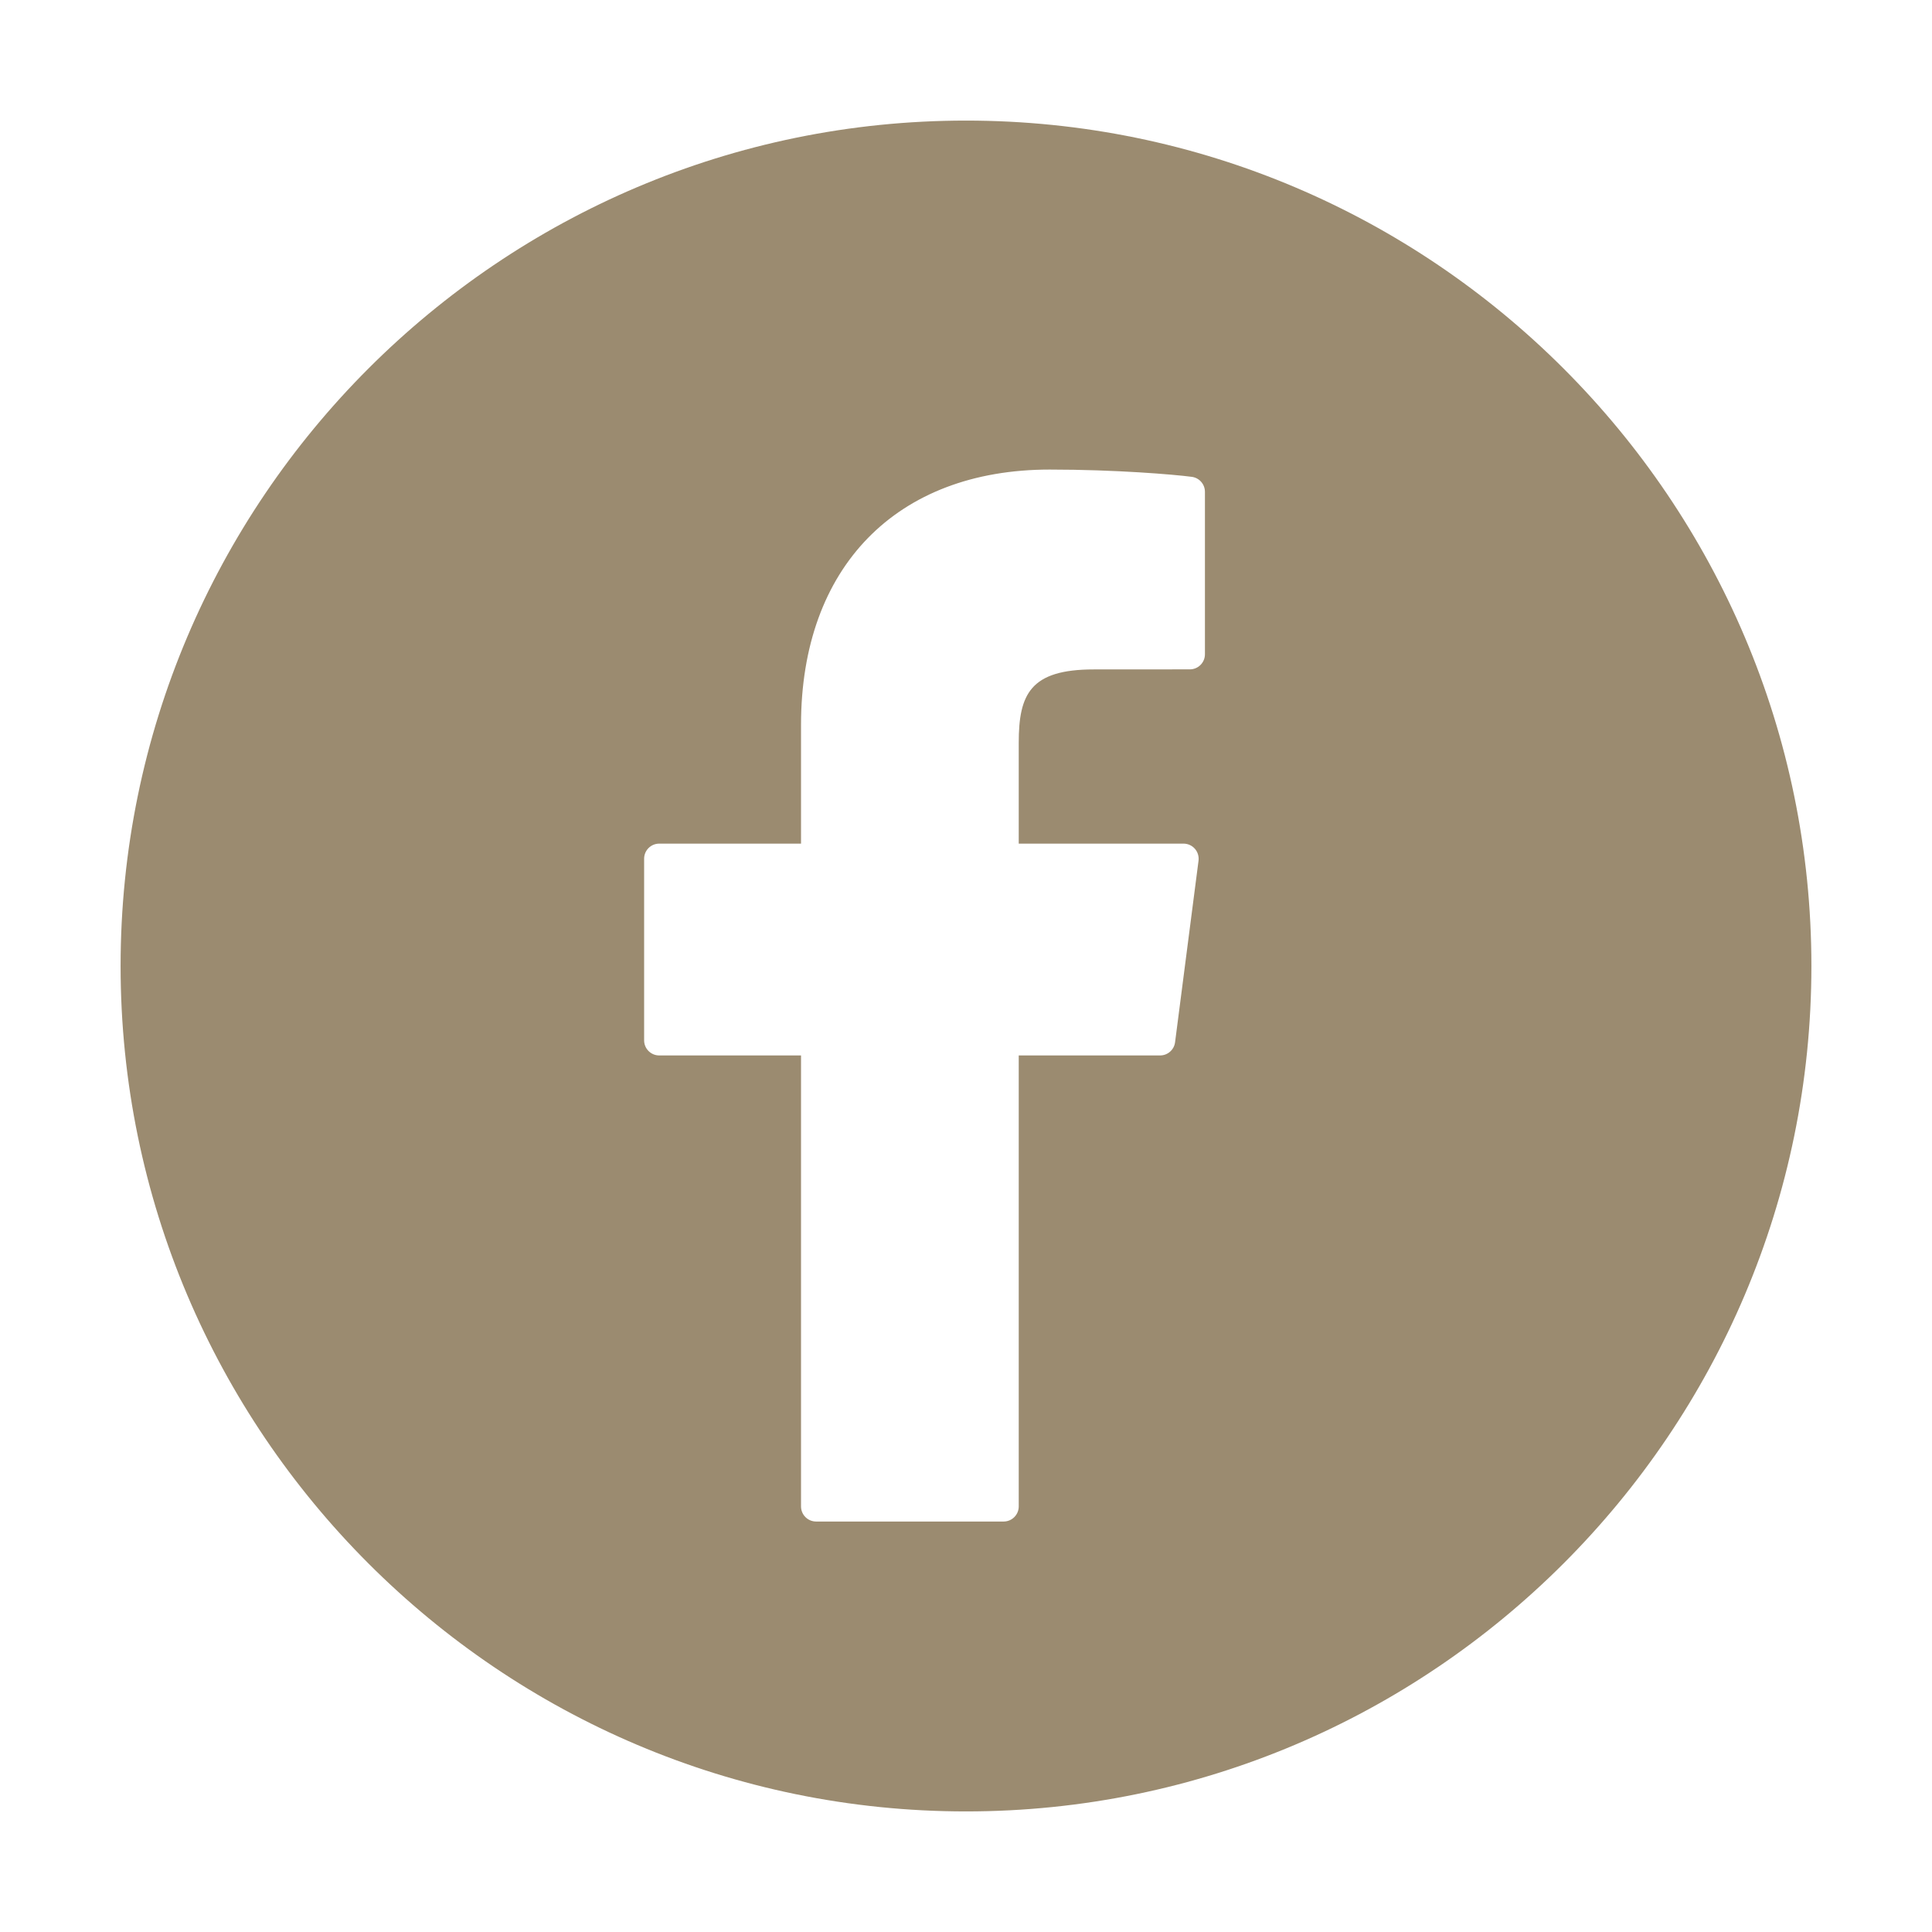
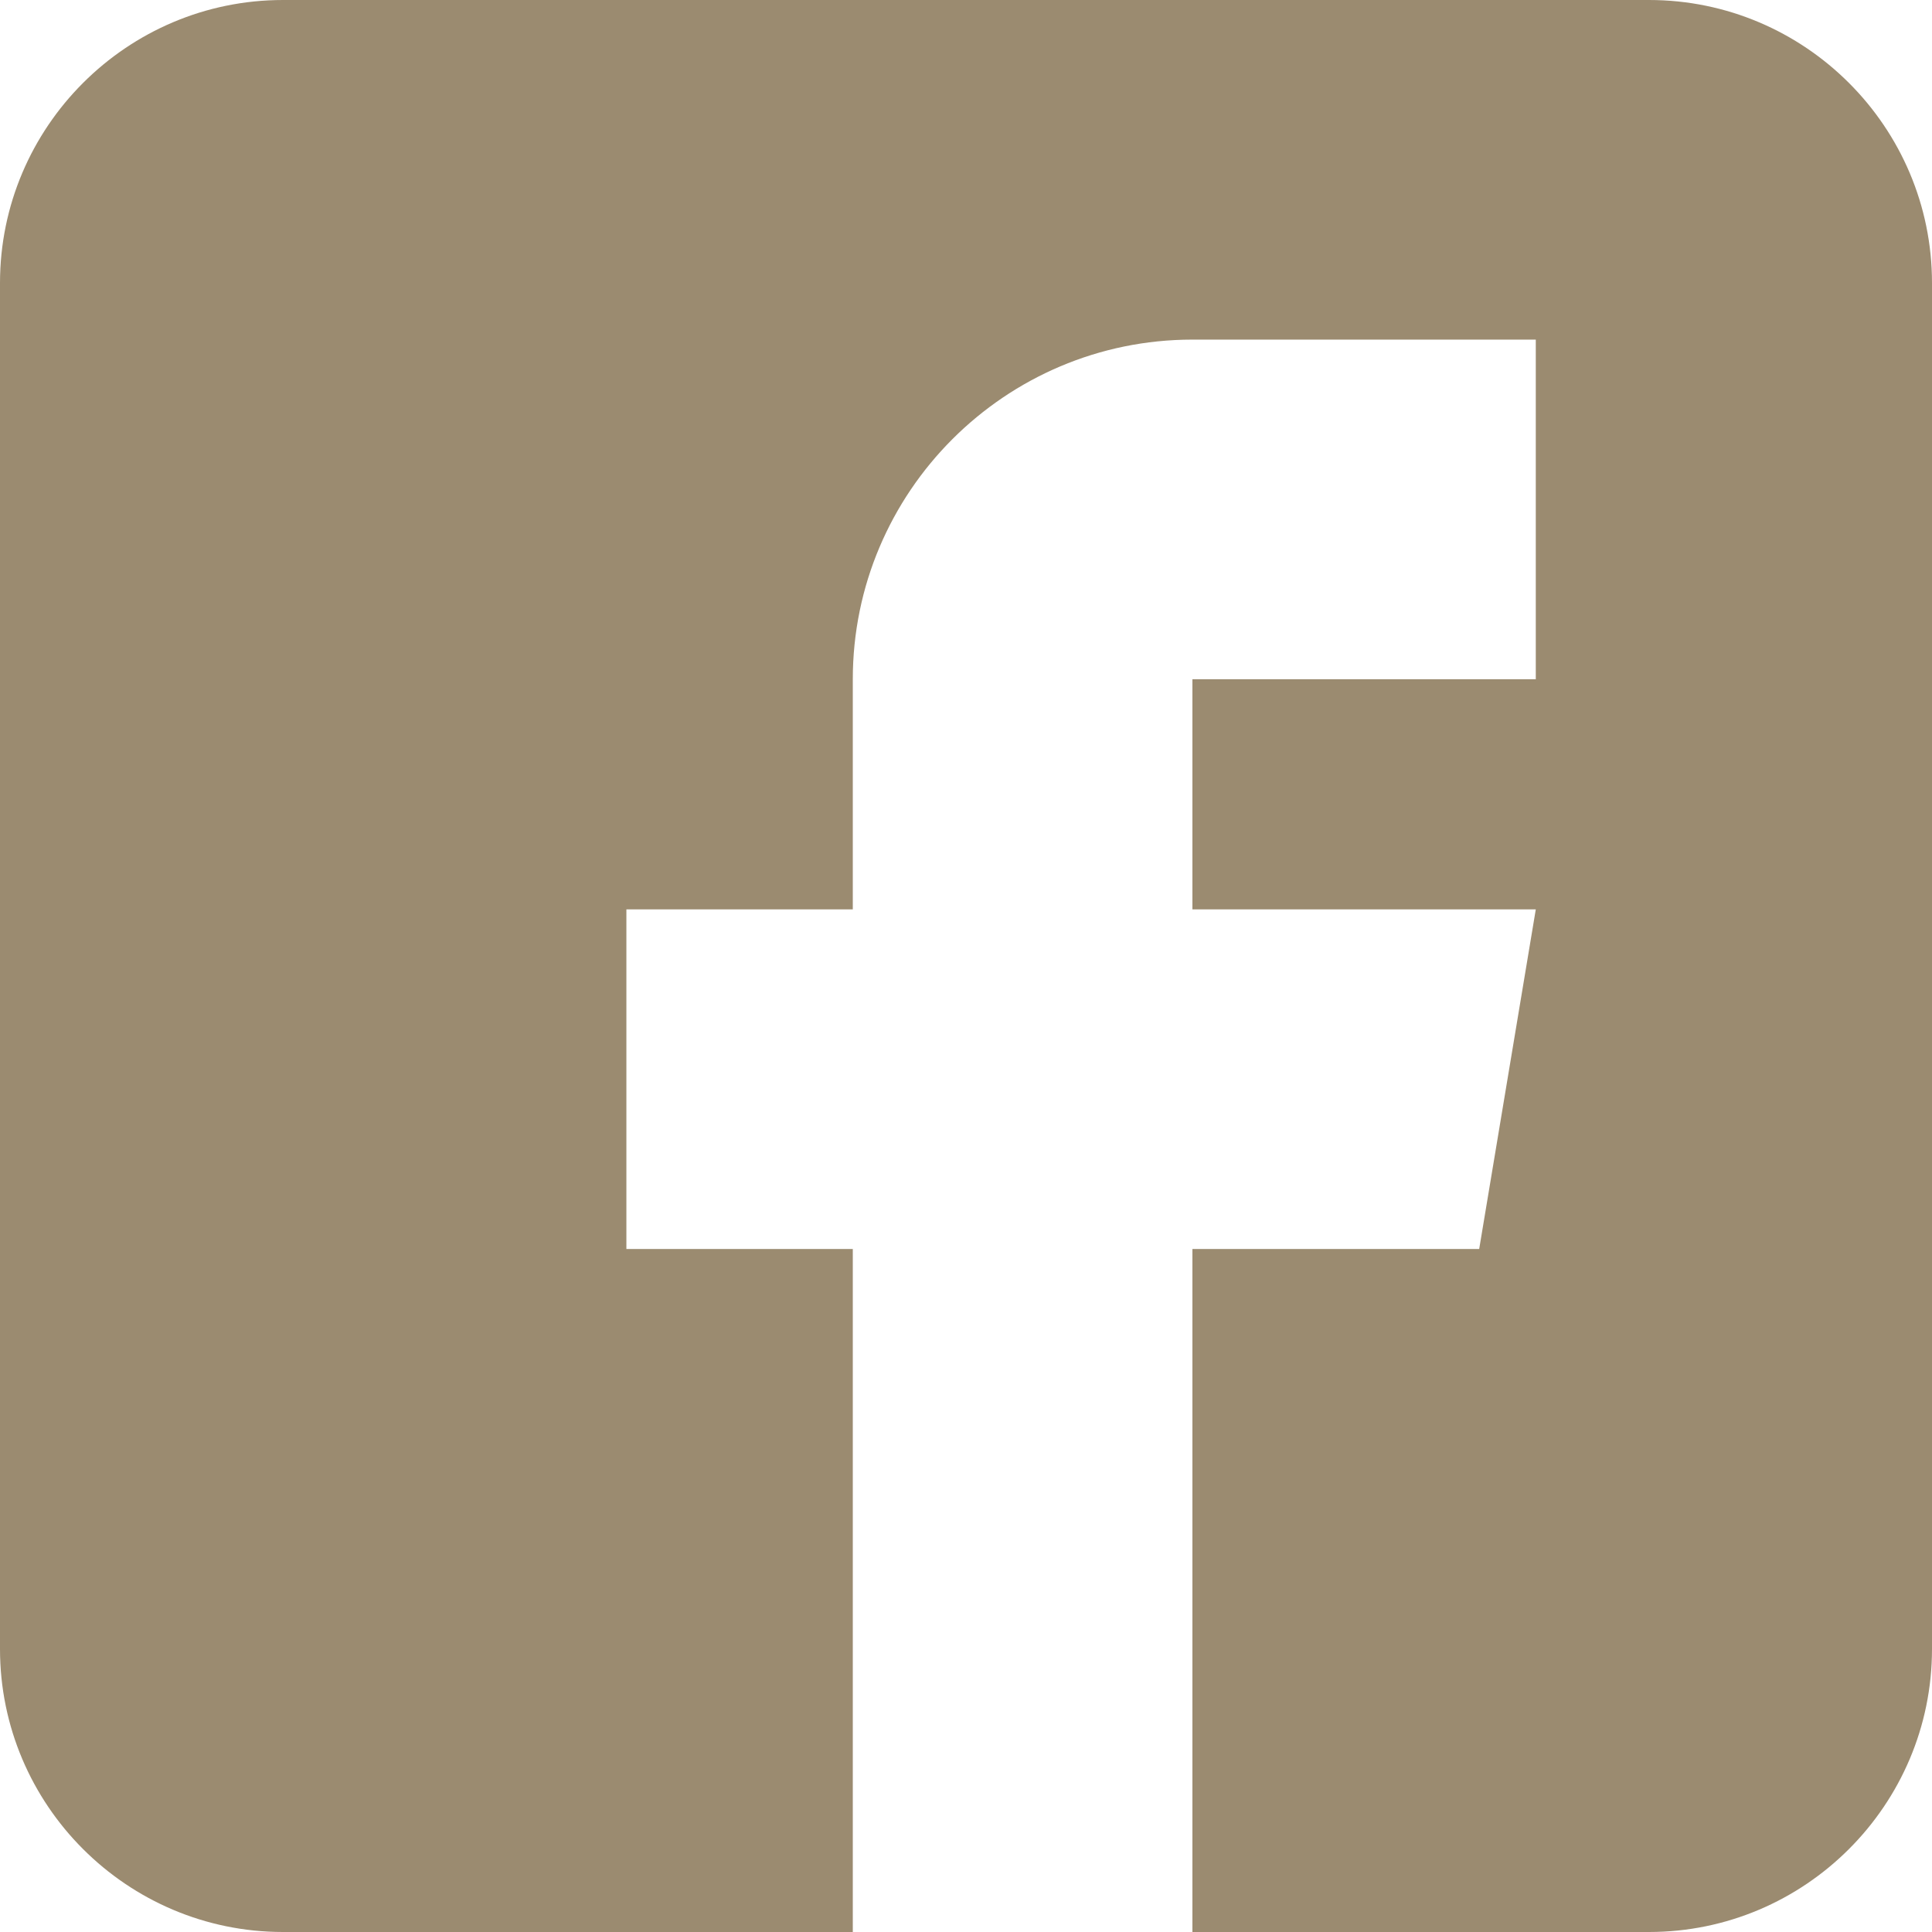
- <svg xmlns="http://www.w3.org/2000/svg" viewBox="0 0 127.999 128">
-   <path d="M64 7.989c-30.885 0-56.01 25.126-56.01 56.01 0 30.885 25.125 56.012 56.01 56.012 30.883 0 56.01-25.127 56.01-56.012 0-30.884-25.127-56.01-56.01-56.01zm15.83 35.358a1 1 0 01-1 1l-6.367.004c-4.201 0-4.969 1.636-4.969 4.858v6.684h10.92c.287 0 .561.124.75.34s.277.503.242.788l-1.555 12.033a1 1 0 01-.992.872h-9.365v29.879a1 1 0 01-1 1H54.07a1 1 0 01-1-1V69.926h-9.395a1 1 0 01-1-1V56.893a1 1 0 011-1h9.395v-7.875c0-10.43 6.312-16.908 16.475-16.908 4.369 0 8.23.325 9.416.482a1 1 0 01.869.991v10.764z" fill="#9b8b70" />
+ <svg xmlns="http://www.w3.org/2000/svg" viewBox="0 0 512 512">
+   <path d="M437 0H75C33.648 0 0 33.648 0 75v362c0 41.352 33.648 75 75 75h151V331h-60v-90h60v-61c0-49.629 40.371-90 90-90h91v90h-91v61h91l-15 90h-76v181h121c41.352 0 75-33.648 75-75V75c0-41.352-33.648-75-75-75zm0 0" fill="#9b8b70" />
</svg>
